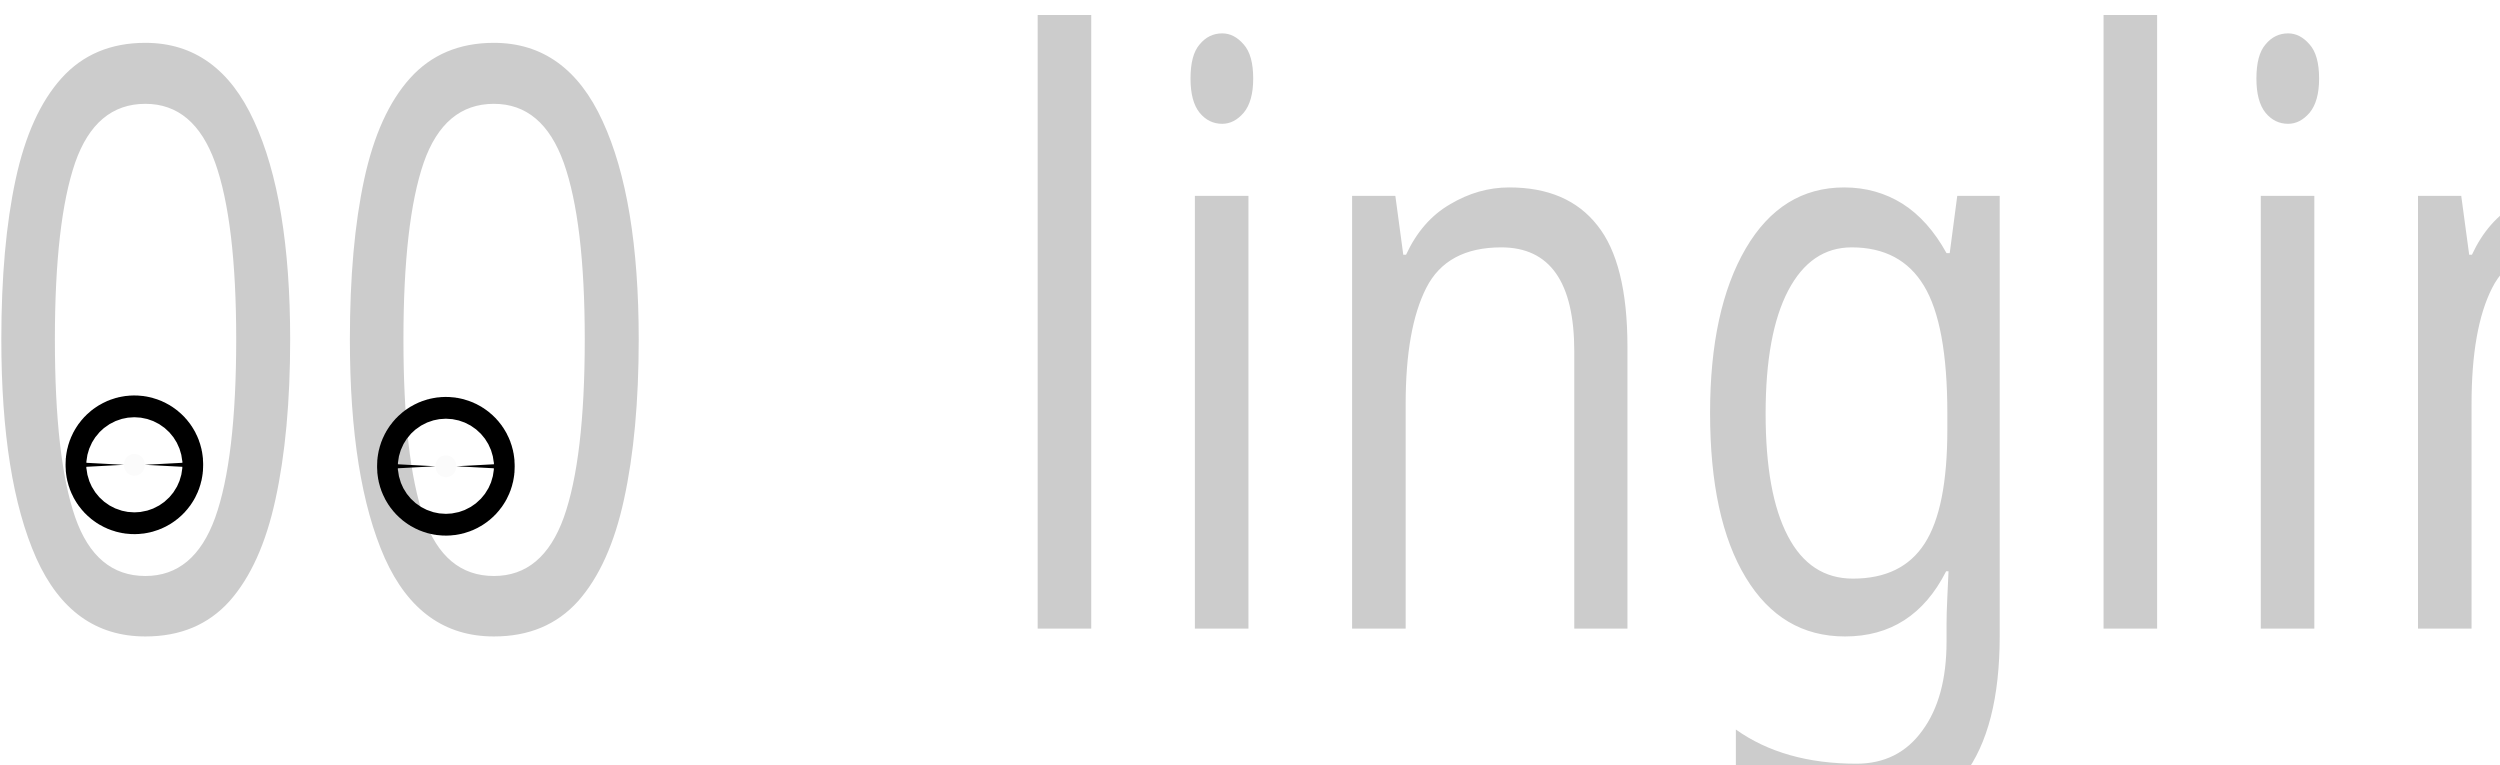
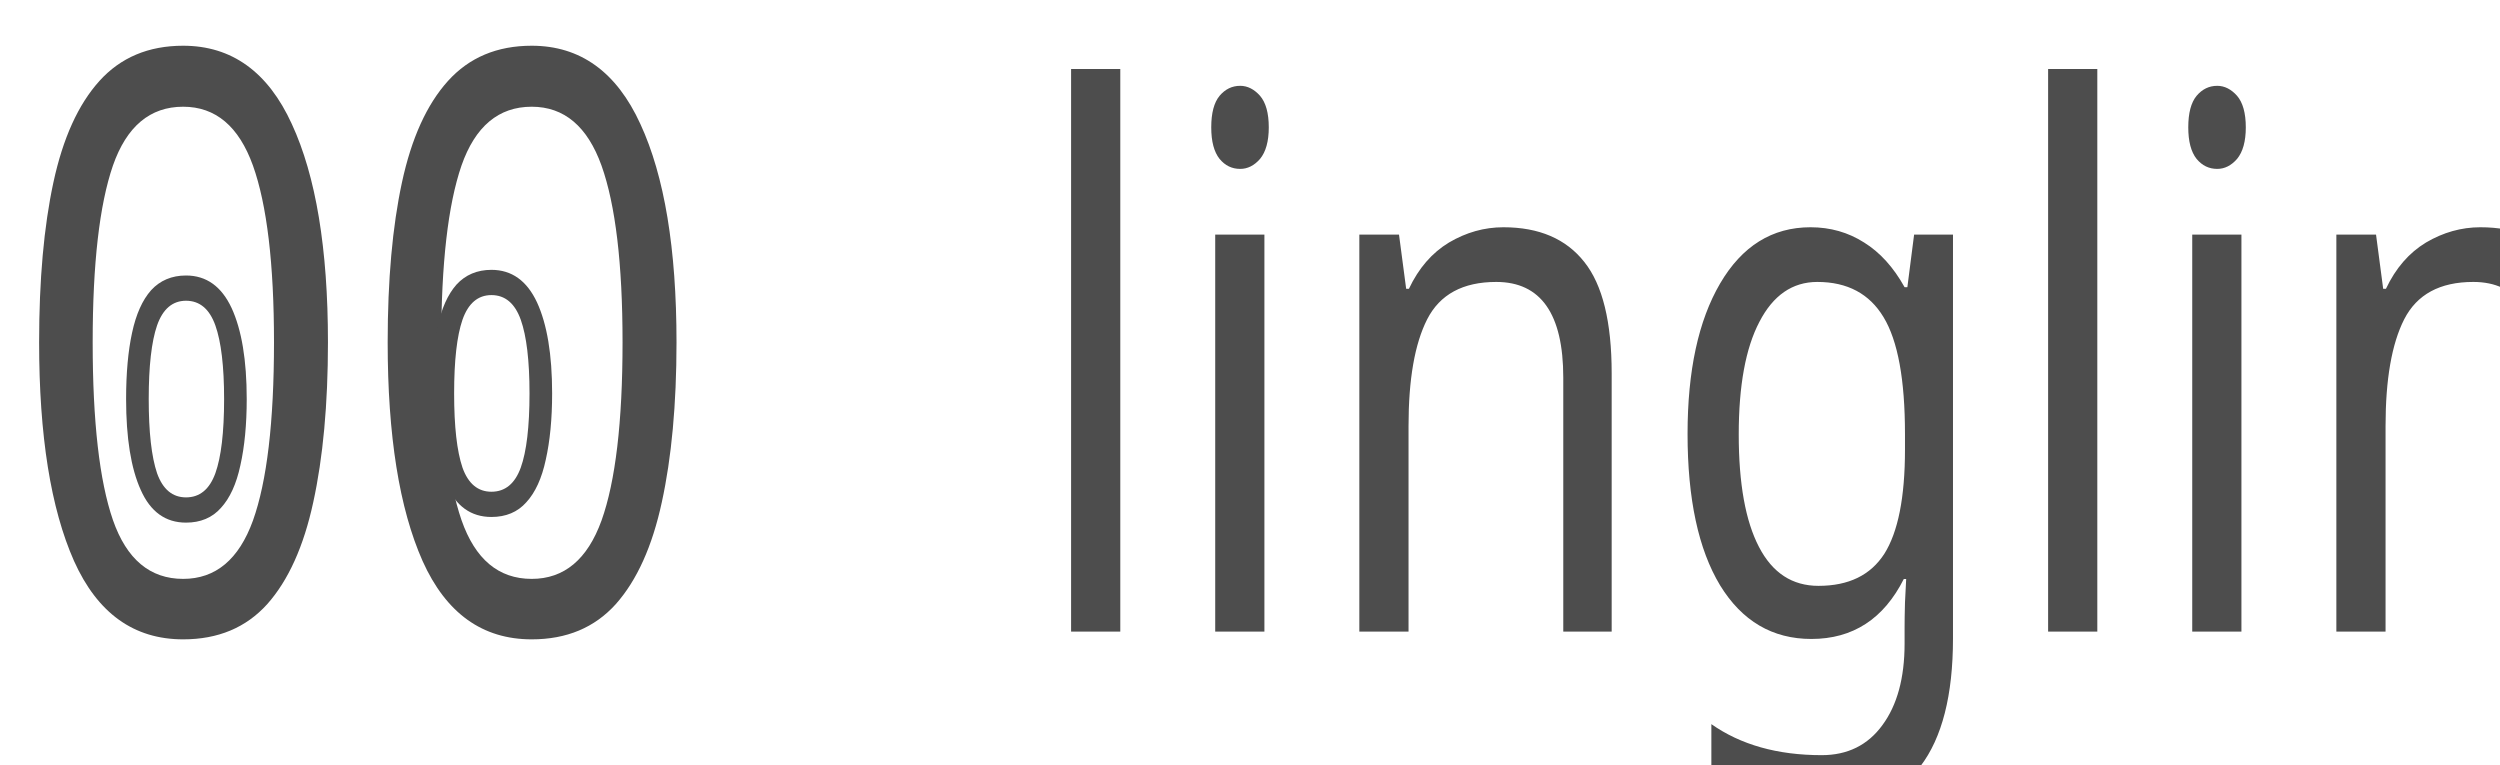
<svg xmlns="http://www.w3.org/2000/svg" width="85.524" height="26.153" id="svg2985" version="1.1">
  <defs id="defs2987" />
  <g id="layer1" transform="translate(-15.48899,-7.811449)">
-     <text xml:space="preserve" style="font-size:16.117px;font-style:normal;font-variant:normal;font-weight:normal;font-stretch:normal;line-height:125%;letter-spacing:0px;word-spacing:0px;fill:#cccccc;fill-opacity:1;stroke:none;font-family:Kingthings Conundrum;-inkscape-font-specification:Kingthings Conundrum" x="16.712" y="25.464" id="text2993-0" transform="scale(0.8686731,1.151181)">
-       <tspan id="tspan2995-5" x="16.712" y="25.464" style="font-size:24px;font-style:normal;font-variant:normal;font-weight:normal;font-stretch:normal;fill:#cccccc;font-family:Gruppo;-inkscape-font-specification:Gruppo">00  lingling</tspan>
+     <text xml:space="preserve" style="font-size:16.117px;font-style:normal;font-variant:normal;font-weight:normal;font-stretch:normal;line-height:125%;letter-spacing:0px;word-spacing:0px;fill:#cccccc;fill-opacity:1;stroke:none;font-family:Kingthings Conundrum;-inkscape-font-specification:Kingthings Conundrum" x="18.201" y="25.552" id="text2993-0" transform="scale(0.8686731,1.151181)">
+       <tspan id="tspan2995-5" x="18.201" y="25.552" style="font-size:24px;font-style:normal;font-variant:normal;font-weight:normal;font-stretch:normal;fill:#4d4d4d;font-family:Gruppo;-inkscape-font-specification:Gruppo">00  <tspan style="font-size:22px" id="tspan29574">lingling</tspan>
+       </tspan>
    </text>
-     <path style="fill:#000000;fill-opacity:0.018;stroke:#000000;stroke-width:4;stroke-miterlimit:4;stroke-opacity:1;stroke-dasharray:none" id="path3760" d="m 5.253,-8.343 a 0.354,0.354 0 1 1 -0.707,0 0.354,0.354 0 1 1 0.707,0 z" transform="translate(15.18595,32.05511)" />
-     <path style="fill:#000000;fill-opacity:0.018;stroke:#000000;stroke-width:4;stroke-miterlimit:4;stroke-opacity:1;stroke-dasharray:none" id="path3760-3" d="m 5.253,-8.343 a 0.354,0.354 0 1 1 -0.707,0 0.354,0.354 0 1 1 0.707,0 z" transform="translate(25.84306,32.10562)" />
+     <text xml:space="preserve" style="font-size:16.117px;font-style:normal;font-variant:normal;font-weight:normal;font-stretch:normal;line-height:125%;letter-spacing:0px;word-spacing:0px;fill:#cccccc;fill-opacity:1;stroke:none;font-family:Kingthings Conundrum;-inkscape-font-specification:Kingthings Conundrum" x="34.34" y="22.053" id="text2993-0-9" transform="scale(0.8686731,1.151181)">
+       <tspan id="tspan2995-5-6" x="34.34" y="22.053" style="font-size:10px;font-style:normal;font-variant:normal;font-weight:normal;font-stretch:normal;fill:#4d4d4d;font-family:Gruppo;-inkscape-font-specification:Gruppo">0</tspan>
+     </text>
+     <text xml:space="preserve" style="font-size:16.117px;font-style:normal;font-variant:normal;font-weight:normal;font-stretch:normal;line-height:125%;letter-spacing:0px;word-spacing:0px;fill:#cccccc;fill-opacity:1;stroke:none;font-family:Kingthings Conundrum;-inkscape-font-specification:Kingthings Conundrum" x="22.313" y="22.221" id="text2993-0-9-9" transform="scale(0.8686731,1.151181)">
+       <tspan id="tspan2995-5-6-8" x="22.313" y="22.221" style="font-size:10px;font-style:normal;font-variant:normal;font-weight:normal;font-stretch:normal;fill:#4d4d4d;font-family:Gruppo;-inkscape-font-specification:Gruppo">0</tspan>
+     </text>
  </g>
</svg>
